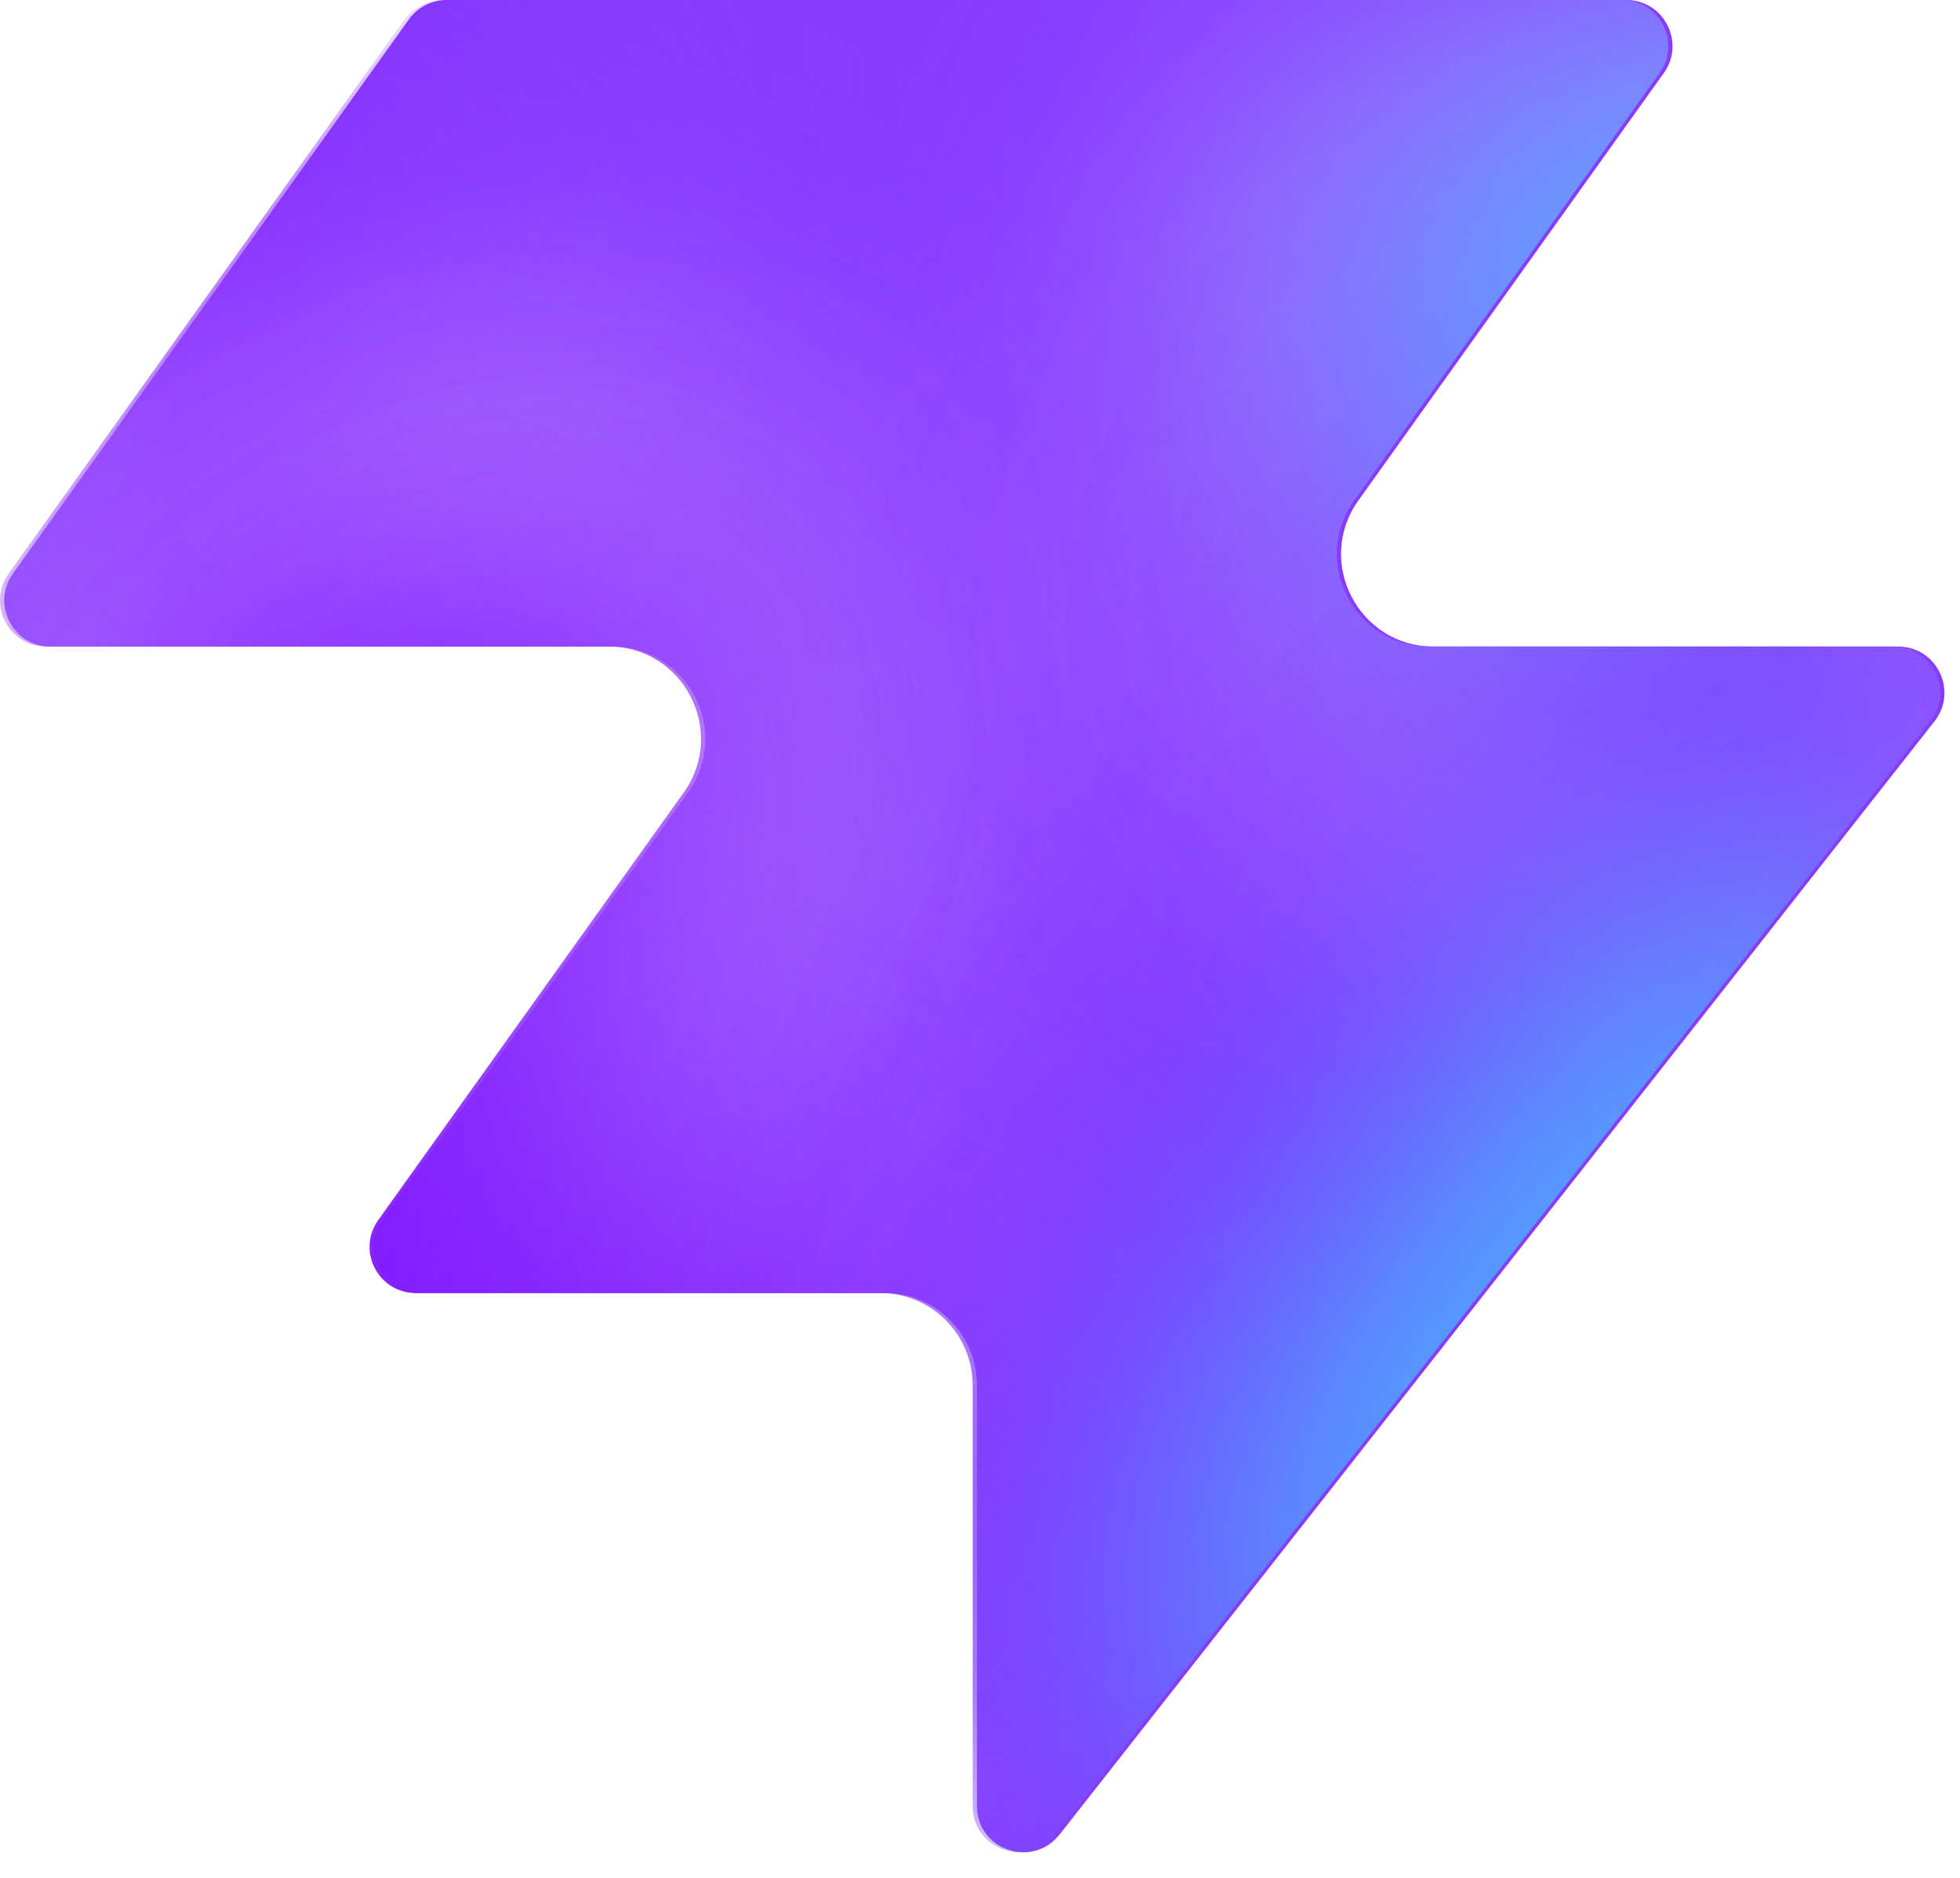
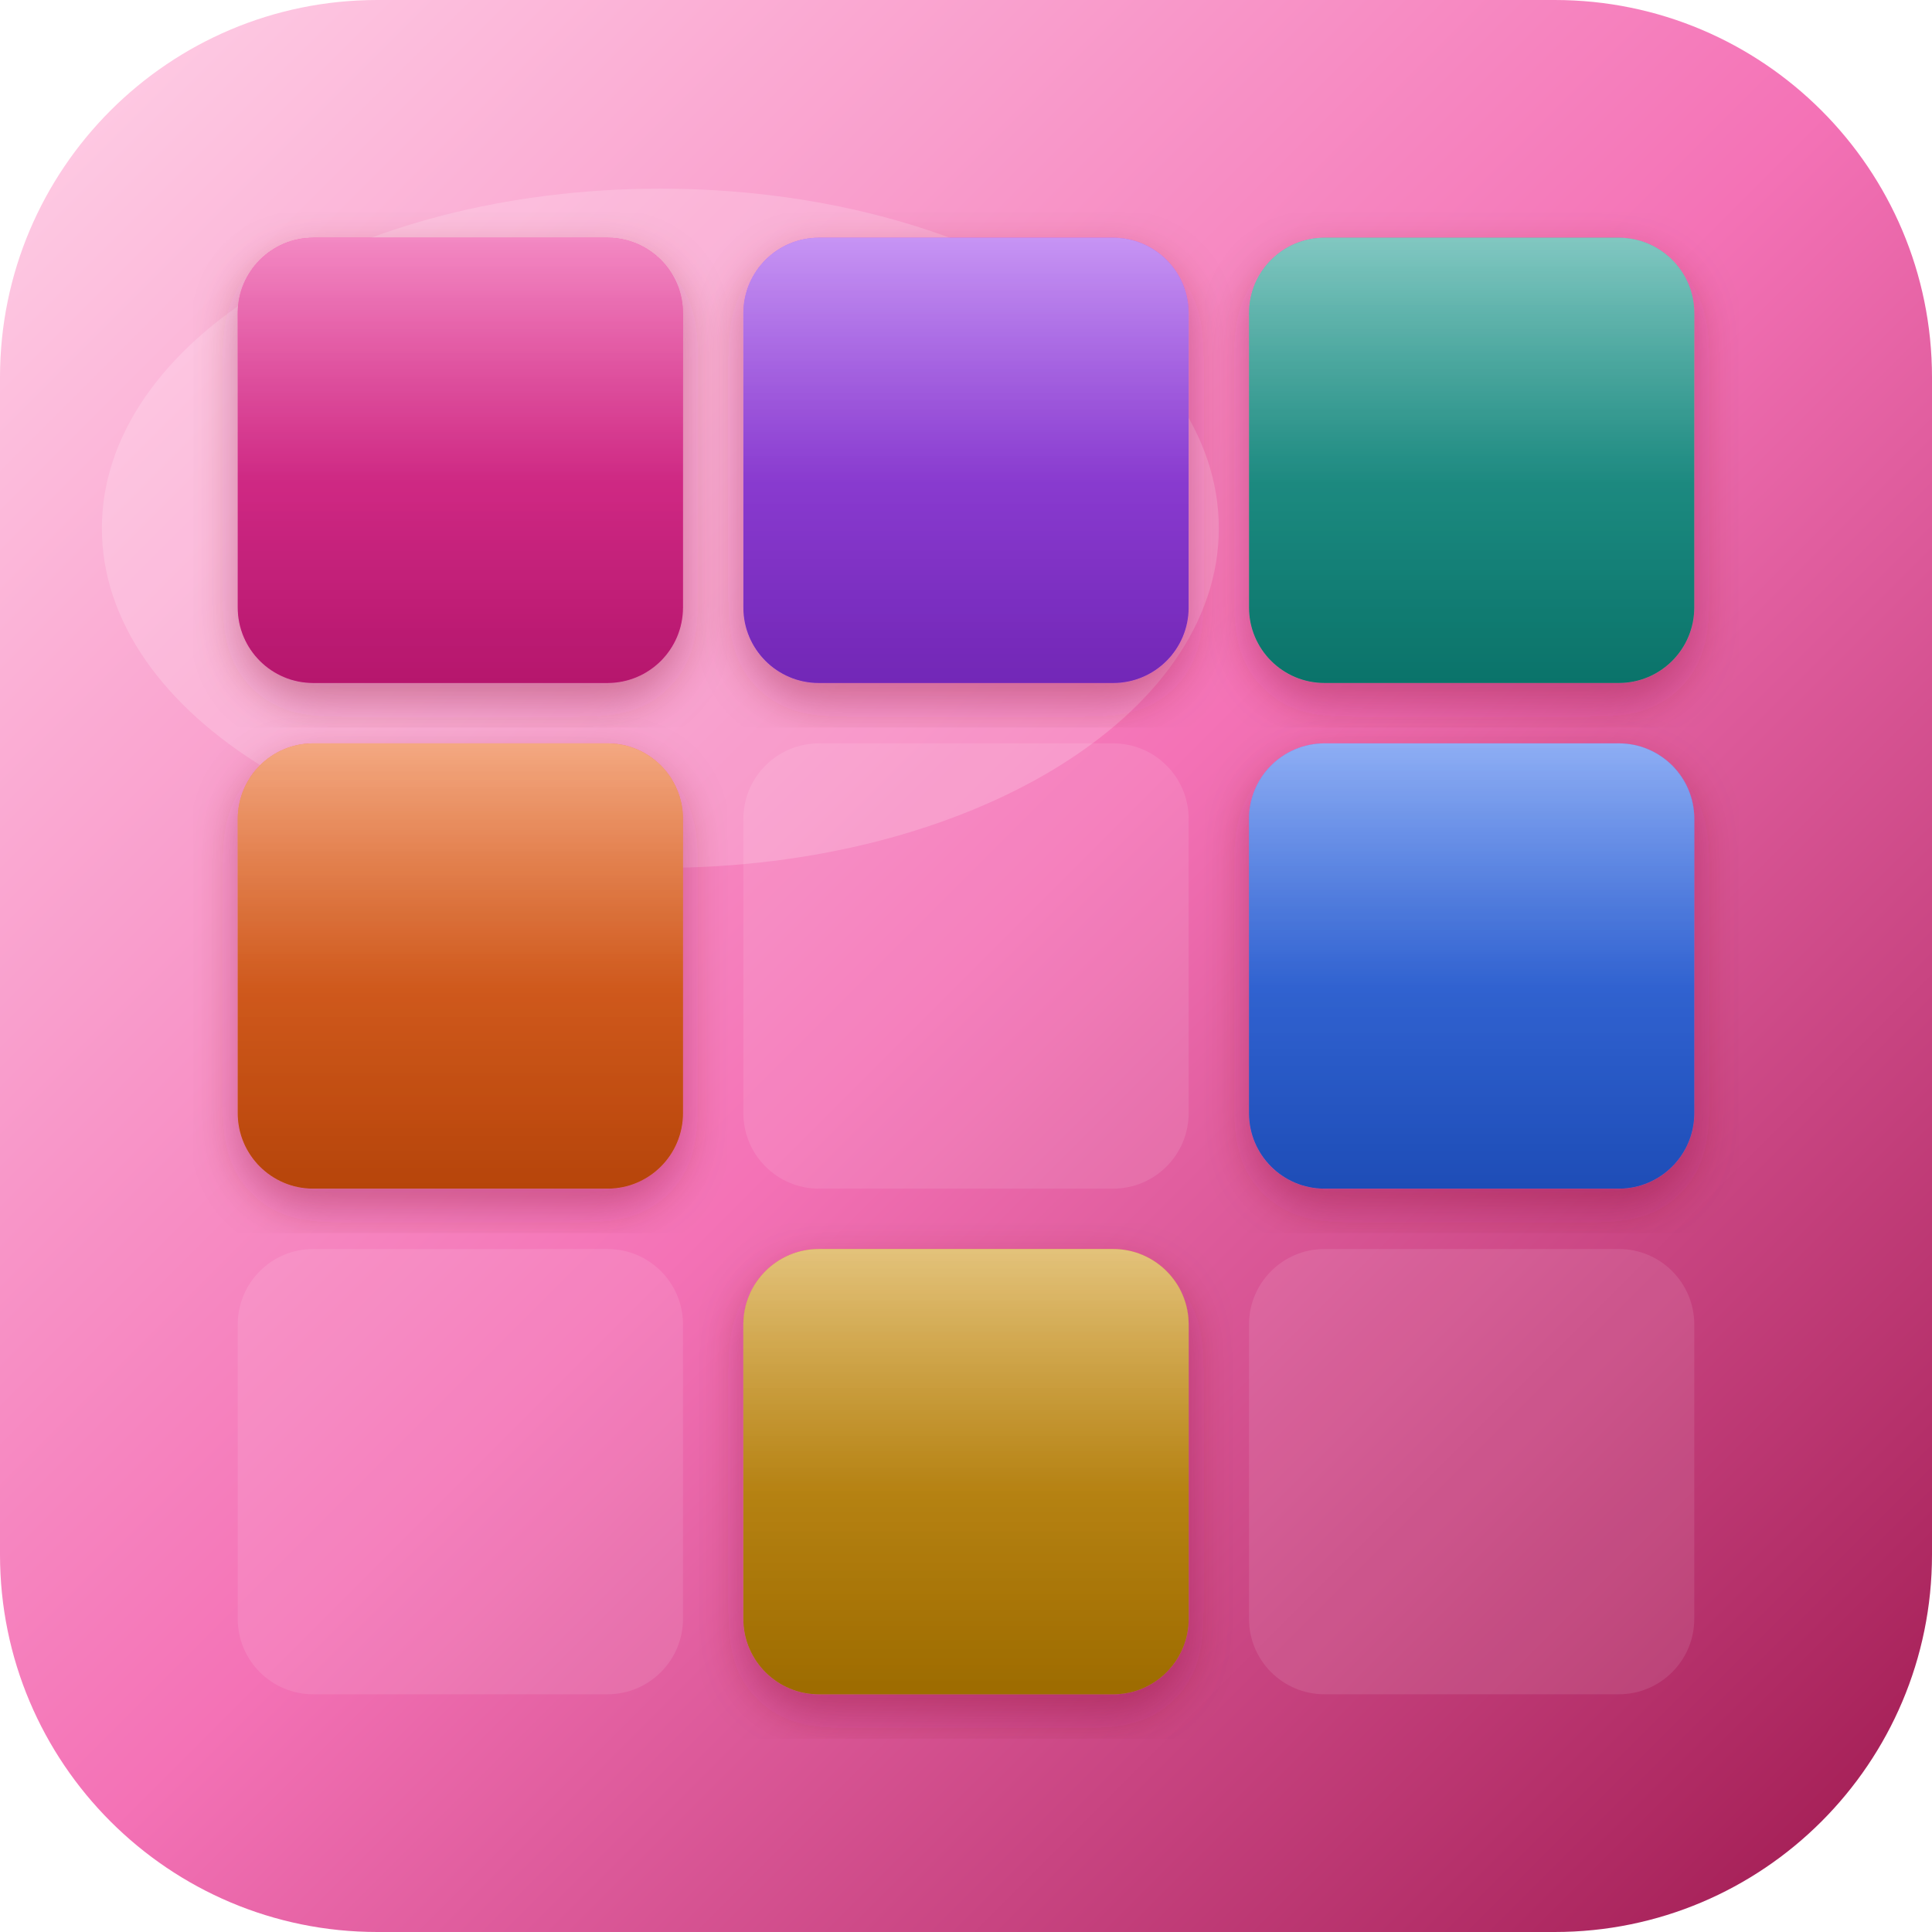
- <svg xmlns="http://www.w3.org/2000/svg" width="48" height="46" fill="none" viewBox="0 0 48 46">
-   <path fill="#863bff" d="M25.946 44.938c-.664.845-2.021.375-2.021-.698V33.937a2.26 2.26 0 0 0-2.262-2.262H10.287c-.92 0-1.456-1.04-.92-1.788l7.48-10.471c1.07-1.497 0-3.578-1.842-3.578H1.237c-.92 0-1.456-1.04-.92-1.788L10.013.474c.214-.297.556-.474.92-.474h28.894c.92 0 1.456 1.04.92 1.788l-7.48 10.471c-1.07 1.498 0 3.579 1.842 3.579h11.377c.943 0 1.473 1.088.89 1.83L25.947 44.94z" style="fill:#863bff;fill:color(display-p3 .525 .23 1);fill-opacity:1" />
-   <mask id="a" width="48" height="46" x="0" y="0" maskUnits="userSpaceOnUse" style="mask-type:alpha">
-     <path fill="#000" d="M25.842 44.938c-.664.844-2.021.375-2.021-.698V33.937a2.26 2.26 0 0 0-2.262-2.262H10.183c-.92 0-1.456-1.04-.92-1.788l7.48-10.471c1.07-1.498 0-3.579-1.842-3.579H1.133c-.92 0-1.456-1.04-.92-1.787L9.91.473c.214-.297.556-.474.92-.474h28.894c.92 0 1.456 1.04.92 1.788l-7.48 10.471c-1.07 1.498 0 3.578 1.842 3.578h11.377c.943 0 1.473 1.088.89 1.832L25.843 44.94z" style="fill:#000;fill-opacity:1" />
-   </mask>
-   <g mask="url(#a)">
-     <g filter="url(#b)">
-       <ellipse cx="5.508" cy="14.704" fill="#ede6ff" rx="5.508" ry="14.704" style="fill:#ede6ff;fill:color(display-p3 .927 .903 1);fill-opacity:1" transform="matrix(.00324 1 1 -.00324 -4.47 31.516)" />
-     </g>
-     <g filter="url(#c)">
-       <ellipse cx="10.399" cy="29.851" fill="#ede6ff" rx="10.399" ry="29.851" style="fill:#ede6ff;fill:color(display-p3 .927 .903 1);fill-opacity:1" transform="matrix(.00324 1 1 -.00324 -39.328 7.883)" />
-     </g>
-     <g filter="url(#d)">
-       <ellipse cx="5.508" cy="30.487" fill="#7e14ff" rx="5.508" ry="30.487" style="fill:#7e14ff;fill:color(display-p3 .492 .077 1);fill-opacity:1" transform="rotate(89.814 -25.913 -14.639)scale(1 -1)" />
-     </g>
-     <g filter="url(#e)">
-       <ellipse cx="5.508" cy="30.599" fill="#7e14ff" rx="5.508" ry="30.599" style="fill:#7e14ff;fill:color(display-p3 .492 .077 1);fill-opacity:1" transform="rotate(89.814 -32.644 -3.334)scale(1 -1)" />
-     </g>
-     <g filter="url(#f)">
-       <ellipse cx="5.508" cy="30.599" fill="#7e14ff" rx="5.508" ry="30.599" style="fill:#7e14ff;fill:color(display-p3 .492 .077 1);fill-opacity:1" transform="matrix(.00324 1 1 -.00324 -34.34 30.47)" />
-     </g>
-     <g filter="url(#g)">
-       <ellipse cx="14.072" cy="22.078" fill="#ede6ff" rx="14.072" ry="22.078" style="fill:#ede6ff;fill:color(display-p3 .927 .903 1);fill-opacity:1" transform="rotate(93.35 24.506 48.493)scale(-1 1)" />
-     </g>
-     <g filter="url(#h)">
-       <ellipse cx="3.47" cy="21.501" fill="#7e14ff" rx="3.47" ry="21.501" style="fill:#7e14ff;fill:color(display-p3 .492 .077 1);fill-opacity:1" transform="rotate(89.009 28.708 47.59)scale(-1 1)" />
-     </g>
-     <g filter="url(#i)">
-       <ellipse cx="3.47" cy="21.501" fill="#7e14ff" rx="3.47" ry="21.501" style="fill:#7e14ff;fill:color(display-p3 .492 .077 1);fill-opacity:1" transform="rotate(89.009 28.708 47.59)scale(-1 1)" />
-     </g>
-     <g filter="url(#j)">
-       <ellipse cx=".387" cy="8.972" fill="#7e14ff" rx="4.407" ry="29.108" style="fill:#7e14ff;fill:color(display-p3 .492 .077 1);fill-opacity:1" transform="rotate(39.51 .387 8.972)" />
-     </g>
-     <g filter="url(#k)">
-       <ellipse cx="47.523" cy="-6.092" fill="#7e14ff" rx="4.407" ry="29.108" style="fill:#7e14ff;fill:color(display-p3 .492 .077 1);fill-opacity:1" transform="rotate(37.892 47.523 -6.092)" />
-     </g>
-     <g filter="url(#l)">
-       <ellipse cx="41.412" cy="6.333" fill="#47bfff" rx="5.971" ry="9.665" style="fill:#47bfff;fill:color(display-p3 .28 .748 1);fill-opacity:1" transform="rotate(37.892 41.412 6.333)" />
-     </g>
-     <g filter="url(#m)">
-       <ellipse cx="-1.879" cy="38.332" fill="#7e14ff" rx="4.407" ry="29.108" style="fill:#7e14ff;fill:color(display-p3 .492 .077 1);fill-opacity:1" transform="rotate(37.892 -1.88 38.332)" />
-     </g>
-     <g filter="url(#n)">
-       <ellipse cx="-1.879" cy="38.332" fill="#7e14ff" rx="4.407" ry="29.108" style="fill:#7e14ff;fill:color(display-p3 .492 .077 1);fill-opacity:1" transform="rotate(37.892 -1.88 38.332)" />
-     </g>
-     <g filter="url(#o)">
-       <ellipse cx="35.651" cy="29.907" fill="#7e14ff" rx="4.407" ry="29.108" style="fill:#7e14ff;fill:color(display-p3 .492 .077 1);fill-opacity:1" transform="rotate(37.892 35.651 29.907)" />
-     </g>
-     <g filter="url(#p)">
-       <ellipse cx="38.418" cy="32.4" fill="#47bfff" rx="5.971" ry="15.297" style="fill:#47bfff;fill:color(display-p3 .28 .748 1);fill-opacity:1" transform="rotate(37.892 38.418 32.4)" />
-     </g>
-   </g>
+ <svg xmlns="http://www.w3.org/2000/svg" viewBox="0 0 512 512">
  <defs>
-     <filter id="b" width="60.045" height="41.654" x="-19.77" y="16.149" color-interpolation-filters="sRGB" filterUnits="userSpaceOnUse">
-       <feFlood flood-opacity="0" result="BackgroundImageFix" />
-       <feBlend in="SourceGraphic" in2="BackgroundImageFix" result="shape" />
-       <feGaussianBlur result="effect1_foregroundBlur_2002_17158" stdDeviation="7.659" />
-     </filter>
-     <filter id="c" width="90.34" height="51.437" x="-54.613" y="-7.533" color-interpolation-filters="sRGB" filterUnits="userSpaceOnUse">
-       <feFlood flood-opacity="0" result="BackgroundImageFix" />
-       <feBlend in="SourceGraphic" in2="BackgroundImageFix" result="shape" />
-       <feGaussianBlur result="effect1_foregroundBlur_2002_17158" stdDeviation="7.659" />
-     </filter>
-     <filter id="d" width="79.355" height="29.4" x="-49.64" y="2.03" color-interpolation-filters="sRGB" filterUnits="userSpaceOnUse">
-       <feFlood flood-opacity="0" result="BackgroundImageFix" />
-       <feBlend in="SourceGraphic" in2="BackgroundImageFix" result="shape" />
-       <feGaussianBlur result="effect1_foregroundBlur_2002_17158" stdDeviation="4.596" />
-     </filter>
-     <filter id="e" width="79.579" height="29.4" x="-45.045" y="20.029" color-interpolation-filters="sRGB" filterUnits="userSpaceOnUse">
-       <feFlood flood-opacity="0" result="BackgroundImageFix" />
-       <feBlend in="SourceGraphic" in2="BackgroundImageFix" result="shape" />
-       <feGaussianBlur result="effect1_foregroundBlur_2002_17158" stdDeviation="4.596" />
-     </filter>
-     <filter id="f" width="79.579" height="29.4" x="-43.513" y="21.178" color-interpolation-filters="sRGB" filterUnits="userSpaceOnUse">
-       <feFlood flood-opacity="0" result="BackgroundImageFix" />
-       <feBlend in="SourceGraphic" in2="BackgroundImageFix" result="shape" />
-       <feGaussianBlur result="effect1_foregroundBlur_2002_17158" stdDeviation="4.596" />
-     </filter>
-     <filter id="g" width="74.749" height="58.852" x="15.756" y="-17.901" color-interpolation-filters="sRGB" filterUnits="userSpaceOnUse">
-       <feFlood flood-opacity="0" result="BackgroundImageFix" />
-       <feBlend in="SourceGraphic" in2="BackgroundImageFix" result="shape" />
-       <feGaussianBlur result="effect1_foregroundBlur_2002_17158" stdDeviation="7.659" />
-     </filter>
-     <filter id="h" width="61.377" height="25.362" x="23.548" y="2.284" color-interpolation-filters="sRGB" filterUnits="userSpaceOnUse">
-       <feFlood flood-opacity="0" result="BackgroundImageFix" />
-       <feBlend in="SourceGraphic" in2="BackgroundImageFix" result="shape" />
-       <feGaussianBlur result="effect1_foregroundBlur_2002_17158" stdDeviation="4.596" />
-     </filter>
-     <filter id="i" width="61.377" height="25.362" x="23.548" y="2.284" color-interpolation-filters="sRGB" filterUnits="userSpaceOnUse">
-       <feFlood flood-opacity="0" result="BackgroundImageFix" />
-       <feBlend in="SourceGraphic" in2="BackgroundImageFix" result="shape" />
-       <feGaussianBlur result="effect1_foregroundBlur_2002_17158" stdDeviation="4.596" />
-     </filter>
-     <filter id="j" width="56.045" height="63.649" x="-27.636" y="-22.853" color-interpolation-filters="sRGB" filterUnits="userSpaceOnUse">
-       <feFlood flood-opacity="0" result="BackgroundImageFix" />
-       <feBlend in="SourceGraphic" in2="BackgroundImageFix" result="shape" />
-       <feGaussianBlur result="effect1_foregroundBlur_2002_17158" stdDeviation="4.596" />
-     </filter>
-     <filter id="k" width="54.814" height="64.646" x="20.116" y="-38.415" color-interpolation-filters="sRGB" filterUnits="userSpaceOnUse">
-       <feFlood flood-opacity="0" result="BackgroundImageFix" />
-       <feBlend in="SourceGraphic" in2="BackgroundImageFix" result="shape" />
-       <feGaussianBlur result="effect1_foregroundBlur_2002_17158" stdDeviation="4.596" />
-     </filter>
-     <filter id="l" width="33.541" height="35.313" x="24.641" y="-11.323" color-interpolation-filters="sRGB" filterUnits="userSpaceOnUse">
-       <feFlood flood-opacity="0" result="BackgroundImageFix" />
-       <feBlend in="SourceGraphic" in2="BackgroundImageFix" result="shape" />
-       <feGaussianBlur result="effect1_foregroundBlur_2002_17158" stdDeviation="4.596" />
-     </filter>
-     <filter id="m" width="54.814" height="64.646" x="-29.286" y="6.009" color-interpolation-filters="sRGB" filterUnits="userSpaceOnUse">
-       <feFlood flood-opacity="0" result="BackgroundImageFix" />
-       <feBlend in="SourceGraphic" in2="BackgroundImageFix" result="shape" />
-       <feGaussianBlur result="effect1_foregroundBlur_2002_17158" stdDeviation="4.596" />
-     </filter>
-     <filter id="n" width="54.814" height="64.646" x="-29.286" y="6.009" color-interpolation-filters="sRGB" filterUnits="userSpaceOnUse">
-       <feFlood flood-opacity="0" result="BackgroundImageFix" />
-       <feBlend in="SourceGraphic" in2="BackgroundImageFix" result="shape" />
-       <feGaussianBlur result="effect1_foregroundBlur_2002_17158" stdDeviation="4.596" />
-     </filter>
-     <filter id="o" width="54.814" height="64.646" x="8.244" y="-2.416" color-interpolation-filters="sRGB" filterUnits="userSpaceOnUse">
-       <feFlood flood-opacity="0" result="BackgroundImageFix" />
-       <feBlend in="SourceGraphic" in2="BackgroundImageFix" result="shape" />
-       <feGaussianBlur result="effect1_foregroundBlur_2002_17158" stdDeviation="4.596" />
-     </filter>
-     <filter id="p" width="39.409" height="43.623" x="18.713" y="10.588" color-interpolation-filters="sRGB" filterUnits="userSpaceOnUse">
-       <feFlood flood-opacity="0" result="BackgroundImageFix" />
-       <feBlend in="SourceGraphic" in2="BackgroundImageFix" result="shape" />
-       <feGaussianBlur result="effect1_foregroundBlur_2002_17158" stdDeviation="4.596" />
+     <linearGradient id="bg" x1="0" y1="0" x2="1" y2="1">
+       <stop offset="0%" stop-color="#ffd4e8" />
+       <stop offset="50%" stop-color="#f472b6" />
+       <stop offset="100%" stop-color="#9d174d" />
+     </linearGradient>
+     <linearGradient id="hl" x1="0" y1="0" x2="0" y2="1">
+       <stop offset="0%" stop-color="rgba(255,255,255,0.48)" />
+       <stop offset="55%" stop-color="rgba(255,255,255,0.08)" />
+       <stop offset="100%" stop-color="rgba(255,255,255,0)" />
+     </linearGradient>
+     <linearGradient id="sh" x1="0" y1="0" x2="0" y2="1">
+       <stop offset="0%" stop-color="rgba(0,0,0,0)" />
+       <stop offset="100%" stop-color="rgba(0,0,0,0.22)" />
+     </linearGradient>
+     <filter id="bs">
+       <feDropShadow dx="0" dy="5" stdDeviation="6" flood-color="#7e0030" flood-opacity="0.35" />
    </filter>
  </defs>
+   <rect width="512" height="512" rx="100" fill="url(#bg)" />
+   <ellipse cx="175" cy="140" rx="148" ry="90" fill="rgba(255,255,255,0.18)" />
+   <rect x="63" y="63" width="118" height="118" rx="20" fill="#e91e8c" filter="url(#bs)" />
+   <rect x="63" y="63" width="118" height="118" rx="20" fill="url(#hl)" />
+   <rect x="63" y="63" width="118" height="118" rx="20" fill="url(#sh)" />
+   <rect x="197" y="63" width="118" height="118" rx="20" fill="#9333ea" filter="url(#bs)" />
+   <rect x="197" y="63" width="118" height="118" rx="20" fill="url(#hl)" />
+   <rect x="197" y="63" width="118" height="118" rx="20" fill="url(#sh)" />
+   <rect x="331" y="63" width="118" height="118" rx="20" fill="#0d9488" filter="url(#bs)" />
+   <rect x="331" y="63" width="118" height="118" rx="20" fill="url(#hl)" />
+   <rect x="331" y="63" width="118" height="118" rx="20" fill="url(#sh)" />
+   <rect x="63" y="197" width="118" height="118" rx="20" fill="#ea580c" filter="url(#bs)" />
+   <rect x="63" y="197" width="118" height="118" rx="20" fill="url(#hl)" />
+   <rect x="63" y="197" width="118" height="118" rx="20" fill="url(#sh)" />
+   <rect x="197" y="197" width="118" height="118" rx="20" fill="rgba(255,255,255,0.10)" />
+   <rect x="331" y="197" width="118" height="118" rx="20" fill="#2563eb" filter="url(#bs)" />
+   <rect x="331" y="197" width="118" height="118" rx="20" fill="url(#hl)" />
+   <rect x="331" y="197" width="118" height="118" rx="20" fill="url(#sh)" />
+   <rect x="63" y="331" width="118" height="118" rx="20" fill="rgba(255,255,255,0.10)" />
+   <rect x="197" y="331" width="118" height="118" rx="20" fill="#ca8a04" filter="url(#bs)" />
+   <rect x="197" y="331" width="118" height="118" rx="20" fill="url(#hl)" />
+   <rect x="197" y="331" width="118" height="118" rx="20" fill="url(#sh)" />
+   <rect x="331" y="331" width="118" height="118" rx="20" fill="rgba(255,255,255,0.10)" />
</svg>
